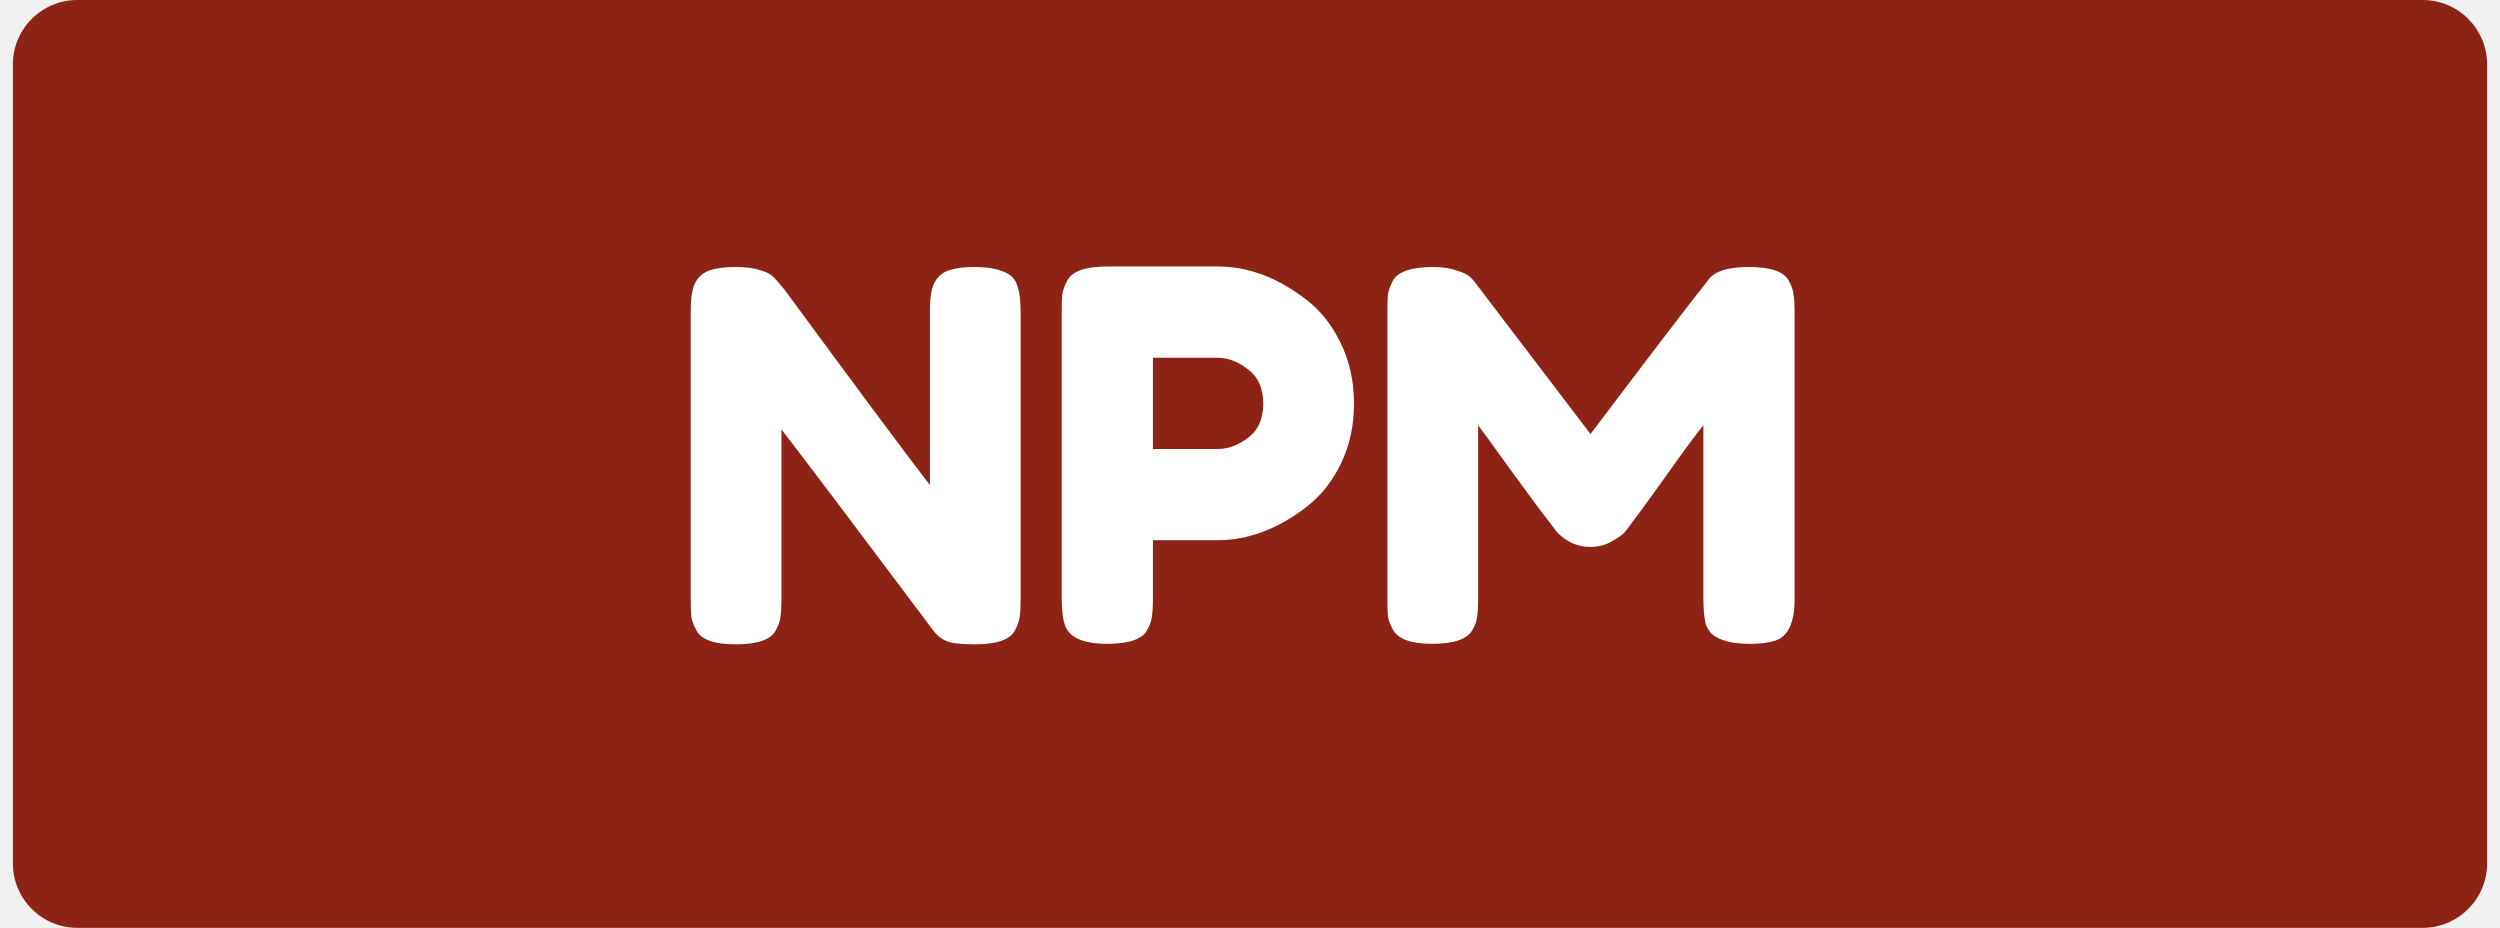
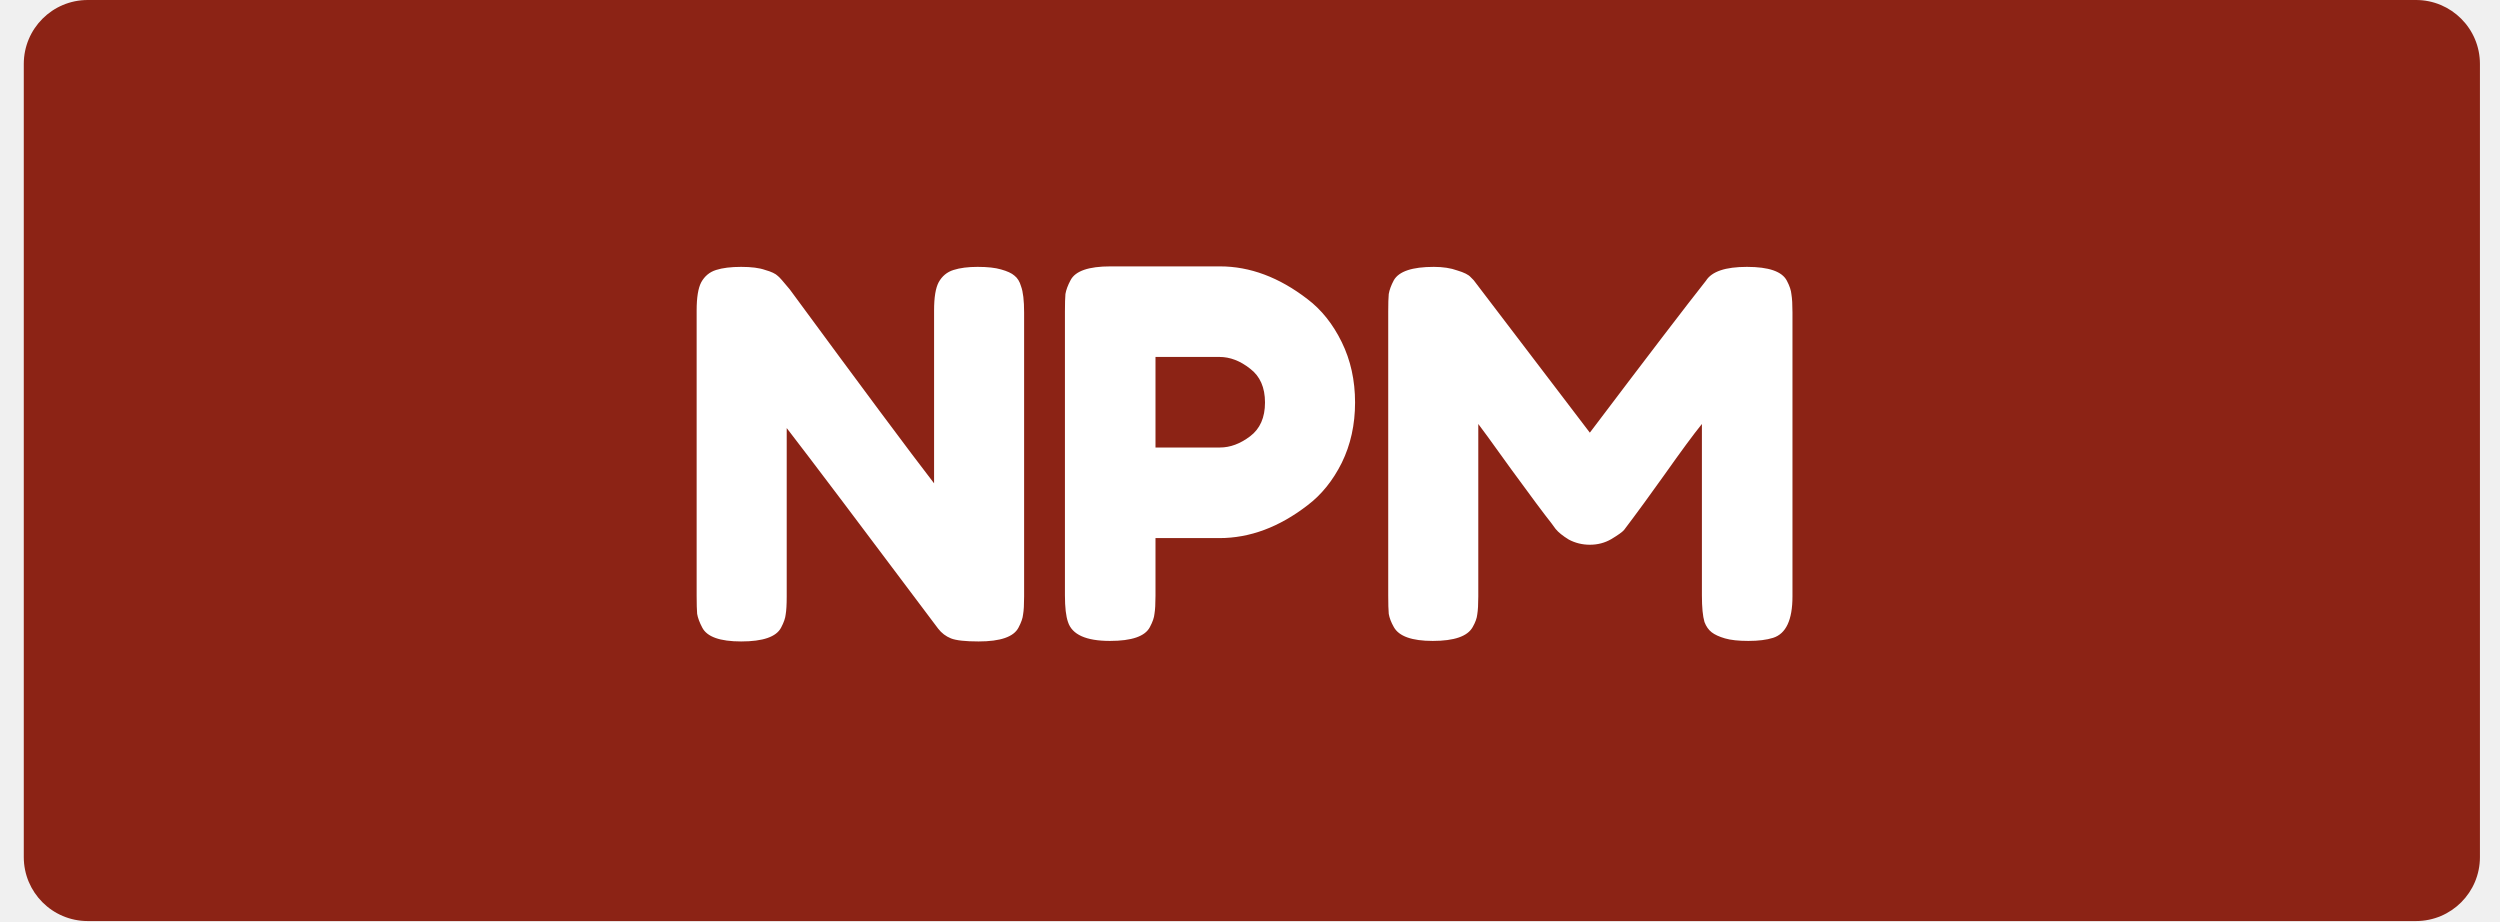
- <svg xmlns="http://www.w3.org/2000/svg" width="97" height="36" viewBox="0 0 97 36" fill="none">
-   <rect x="0.5" width="96" height="36" rx="2.5" fill="#8C2315" />
-   <path d="M36.26 10.96C36.393 10.72 36.587 10.56 36.84 10.48C37.093 10.4 37.407 10.36 37.78 10.36C38.167 10.36 38.473 10.393 38.7 10.46C38.94 10.527 39.113 10.607 39.22 10.7C39.34 10.793 39.427 10.933 39.48 11.12C39.56 11.333 39.6 11.673 39.6 12.14V23.24C39.6 23.56 39.587 23.793 39.56 23.94C39.547 24.087 39.487 24.26 39.38 24.46C39.193 24.82 38.673 25 37.82 25C37.3 25 36.94 24.96 36.74 24.88C36.54 24.8 36.373 24.673 36.24 24.5C33.24 20.5 31.267 17.887 30.32 16.66V23.24C30.32 23.56 30.307 23.793 30.28 23.94C30.267 24.087 30.207 24.26 30.1 24.46C29.913 24.82 29.393 25 28.54 25C27.713 25 27.207 24.82 27.02 24.46C26.913 24.26 26.847 24.08 26.82 23.92C26.807 23.76 26.8 23.527 26.8 23.22V12.06C26.8 11.553 26.86 11.187 26.98 10.96C27.113 10.72 27.307 10.56 27.56 10.48C27.813 10.4 28.14 10.36 28.54 10.36C28.94 10.36 29.253 10.4 29.48 10.48C29.72 10.547 29.887 10.627 29.98 10.72C30.033 10.76 30.187 10.933 30.44 11.24C33.253 15.067 35.133 17.593 36.08 18.82V12.06C36.08 11.553 36.14 11.187 36.26 10.96ZM52.014 13.3C52.361 14.007 52.535 14.793 52.535 15.66C52.535 16.527 52.361 17.313 52.014 18.02C51.668 18.713 51.221 19.267 50.675 19.68C49.568 20.533 48.421 20.96 47.234 20.96H44.734V23.22C44.734 23.527 44.721 23.76 44.694 23.92C44.681 24.067 44.621 24.24 44.514 24.44C44.328 24.8 43.808 24.98 42.955 24.98C42.021 24.98 41.474 24.733 41.315 24.24C41.234 24.013 41.194 23.667 41.194 23.2V12.1C41.194 11.793 41.201 11.567 41.215 11.42C41.241 11.26 41.308 11.08 41.414 10.88C41.601 10.52 42.121 10.34 42.974 10.34H47.255C48.428 10.34 49.568 10.767 50.675 11.62C51.221 12.033 51.668 12.593 52.014 13.3ZM47.255 17.42C47.654 17.42 48.048 17.273 48.434 16.98C48.821 16.687 49.014 16.247 49.014 15.66C49.014 15.073 48.821 14.633 48.434 14.34C48.048 14.033 47.648 13.88 47.234 13.88H44.734V17.42H47.255ZM69.411 10.9C69.518 11.1 69.578 11.28 69.591 11.44C69.618 11.6 69.631 11.833 69.631 12.14V23.24C69.631 24.16 69.378 24.7 68.871 24.86C68.618 24.94 68.298 24.98 67.911 24.98C67.525 24.98 67.218 24.947 66.991 24.88C66.765 24.813 66.591 24.733 66.471 24.64C66.351 24.547 66.258 24.413 66.191 24.24C66.125 24.013 66.091 23.667 66.091 23.2V16.5C65.758 16.913 65.271 17.573 64.631 18.48C63.991 19.373 63.585 19.933 63.411 20.16C63.238 20.387 63.118 20.547 63.051 20.64C62.985 20.72 62.818 20.84 62.551 21C62.298 21.147 62.018 21.22 61.711 21.22C61.418 21.22 61.145 21.153 60.891 21.02C60.651 20.873 60.478 20.733 60.371 20.6L60.211 20.38C59.945 20.047 59.418 19.34 58.631 18.26C57.845 17.167 57.418 16.58 57.351 16.5V23.24C57.351 23.547 57.338 23.78 57.311 23.94C57.298 24.087 57.238 24.253 57.131 24.44C56.931 24.8 56.411 24.98 55.571 24.98C54.758 24.98 54.251 24.8 54.051 24.44C53.945 24.253 53.878 24.08 53.851 23.92C53.838 23.76 53.831 23.52 53.831 23.2V12.1C53.831 11.793 53.838 11.567 53.851 11.42C53.878 11.26 53.945 11.08 54.051 10.88C54.251 10.533 54.771 10.36 55.611 10.36C55.971 10.36 56.278 10.407 56.531 10.5C56.798 10.58 56.971 10.667 57.051 10.76L57.171 10.88L61.711 16.84C63.978 13.84 65.491 11.86 66.251 10.9C66.478 10.54 67.011 10.36 67.851 10.36C68.705 10.36 69.225 10.54 69.411 10.9Z" fill="white" />
+ <svg xmlns="http://www.w3.org/2000/svg" width="76" height="28" viewBox="0 0 76 28" fill="none">
+   <rect x="0.723" width="74.667" height="28" rx="1.944" fill="#8C2315" />
+   <path d="M28.536 8.58C28.639 8.393 28.79 8.269 28.987 8.207C29.184 8.144 29.427 8.113 29.718 8.113C30.019 8.113 30.257 8.139 30.433 8.191C30.62 8.243 30.755 8.305 30.838 8.378C30.931 8.45 30.999 8.559 31.04 8.704C31.102 8.87 31.133 9.135 31.133 9.498V18.131C31.133 18.38 31.123 18.561 31.102 18.676C31.092 18.79 31.045 18.924 30.962 19.08C30.817 19.36 30.413 19.5 29.749 19.5C29.345 19.5 29.065 19.469 28.909 19.407C28.753 19.344 28.624 19.246 28.52 19.111C26.187 16 24.652 13.967 23.916 13.013V18.131C23.916 18.38 23.905 18.561 23.885 18.676C23.874 18.79 23.828 18.924 23.745 19.08C23.599 19.36 23.195 19.5 22.531 19.5C21.888 19.5 21.494 19.36 21.349 19.08C21.266 18.924 21.214 18.784 21.193 18.66C21.183 18.536 21.178 18.354 21.178 18.116V9.436C21.178 9.041 21.225 8.756 21.318 8.58C21.422 8.393 21.572 8.269 21.769 8.207C21.966 8.144 22.22 8.113 22.531 8.113C22.842 8.113 23.086 8.144 23.262 8.207C23.449 8.259 23.579 8.321 23.651 8.393C23.693 8.424 23.812 8.559 24.009 8.798C26.197 11.774 27.659 13.739 28.396 14.693V9.436C28.396 9.041 28.442 8.756 28.536 8.58ZM40.789 10.4C41.059 10.95 41.194 11.562 41.194 12.236C41.194 12.91 41.059 13.521 40.789 14.071C40.52 14.61 40.172 15.041 39.747 15.362C38.886 16.026 37.994 16.358 37.071 16.358H35.127V18.116C35.127 18.354 35.117 18.536 35.096 18.66C35.086 18.774 35.039 18.909 34.956 19.064C34.811 19.344 34.406 19.484 33.742 19.484C33.017 19.484 32.591 19.293 32.467 18.909C32.405 18.733 32.374 18.463 32.374 18.1V9.467C32.374 9.228 32.379 9.052 32.389 8.938C32.41 8.813 32.462 8.673 32.545 8.518C32.69 8.238 33.094 8.098 33.758 8.098H37.087C38 8.098 38.886 8.43 39.747 9.093C40.172 9.415 40.52 9.85 40.789 10.4ZM37.087 13.604C37.398 13.604 37.704 13.49 38.005 13.262C38.306 13.034 38.456 12.692 38.456 12.236C38.456 11.779 38.306 11.437 38.005 11.209C37.704 10.97 37.393 10.851 37.071 10.851H35.127V13.604H37.087ZM54.32 8.533C54.403 8.689 54.45 8.829 54.46 8.953C54.481 9.078 54.491 9.259 54.491 9.498V18.131C54.491 18.847 54.294 19.267 53.9 19.391C53.703 19.453 53.454 19.484 53.153 19.484C52.853 19.484 52.614 19.459 52.438 19.407C52.261 19.355 52.127 19.293 52.033 19.22C51.94 19.147 51.867 19.044 51.816 18.909C51.764 18.733 51.738 18.463 51.738 18.1V12.889C51.478 13.21 51.1 13.724 50.602 14.429C50.104 15.124 49.788 15.559 49.653 15.736C49.519 15.912 49.425 16.036 49.373 16.109C49.322 16.171 49.192 16.264 48.984 16.389C48.787 16.503 48.57 16.56 48.331 16.56C48.103 16.56 47.89 16.508 47.693 16.404C47.507 16.29 47.372 16.181 47.289 16.078L47.164 15.907C46.957 15.647 46.547 15.098 45.935 14.258C45.324 13.407 44.992 12.951 44.94 12.889V18.131C44.94 18.37 44.93 18.551 44.909 18.676C44.898 18.79 44.852 18.919 44.769 19.064C44.613 19.344 44.209 19.484 43.556 19.484C42.923 19.484 42.529 19.344 42.373 19.064C42.29 18.919 42.239 18.784 42.218 18.66C42.207 18.536 42.202 18.349 42.202 18.1V9.467C42.202 9.228 42.207 9.052 42.218 8.938C42.239 8.813 42.29 8.673 42.373 8.518C42.529 8.248 42.933 8.113 43.587 8.113C43.867 8.113 44.105 8.15 44.302 8.222C44.51 8.284 44.644 8.352 44.707 8.424L44.8 8.518L48.331 13.153C50.094 10.82 51.271 9.28 51.862 8.533C52.038 8.253 52.453 8.113 53.107 8.113C53.77 8.113 54.175 8.253 54.32 8.533Z" fill="white" />
</svg>
